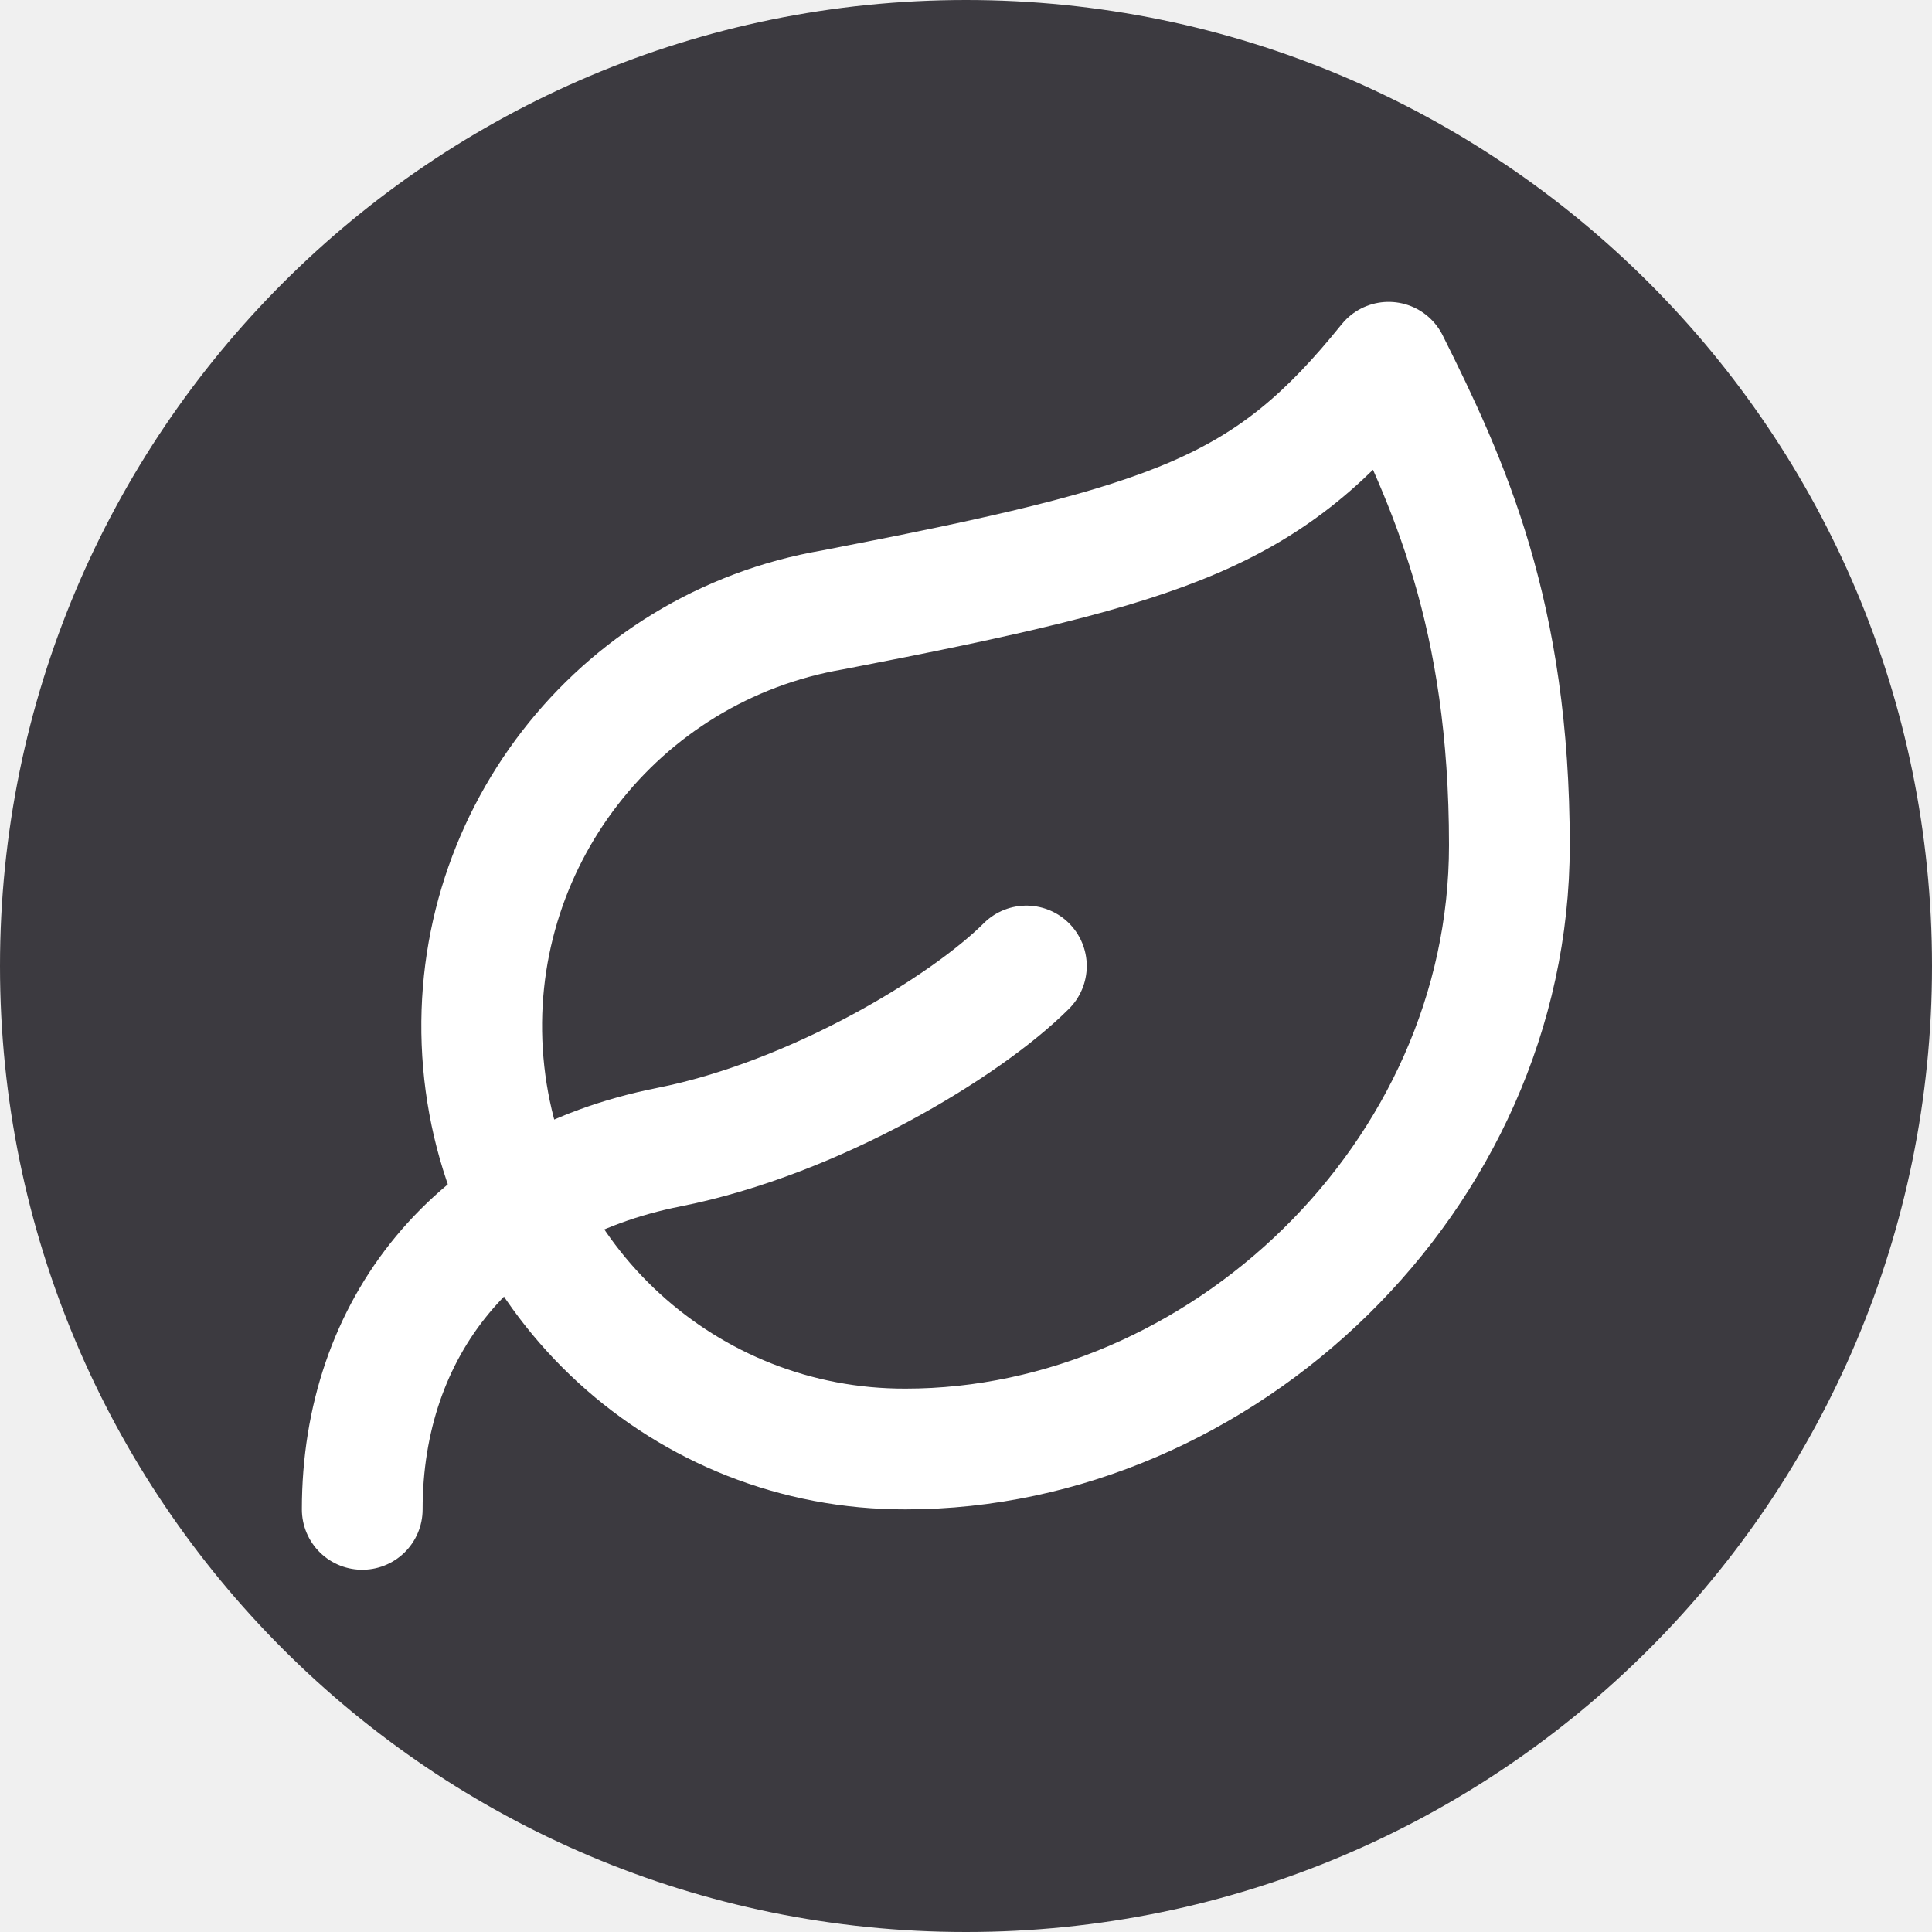
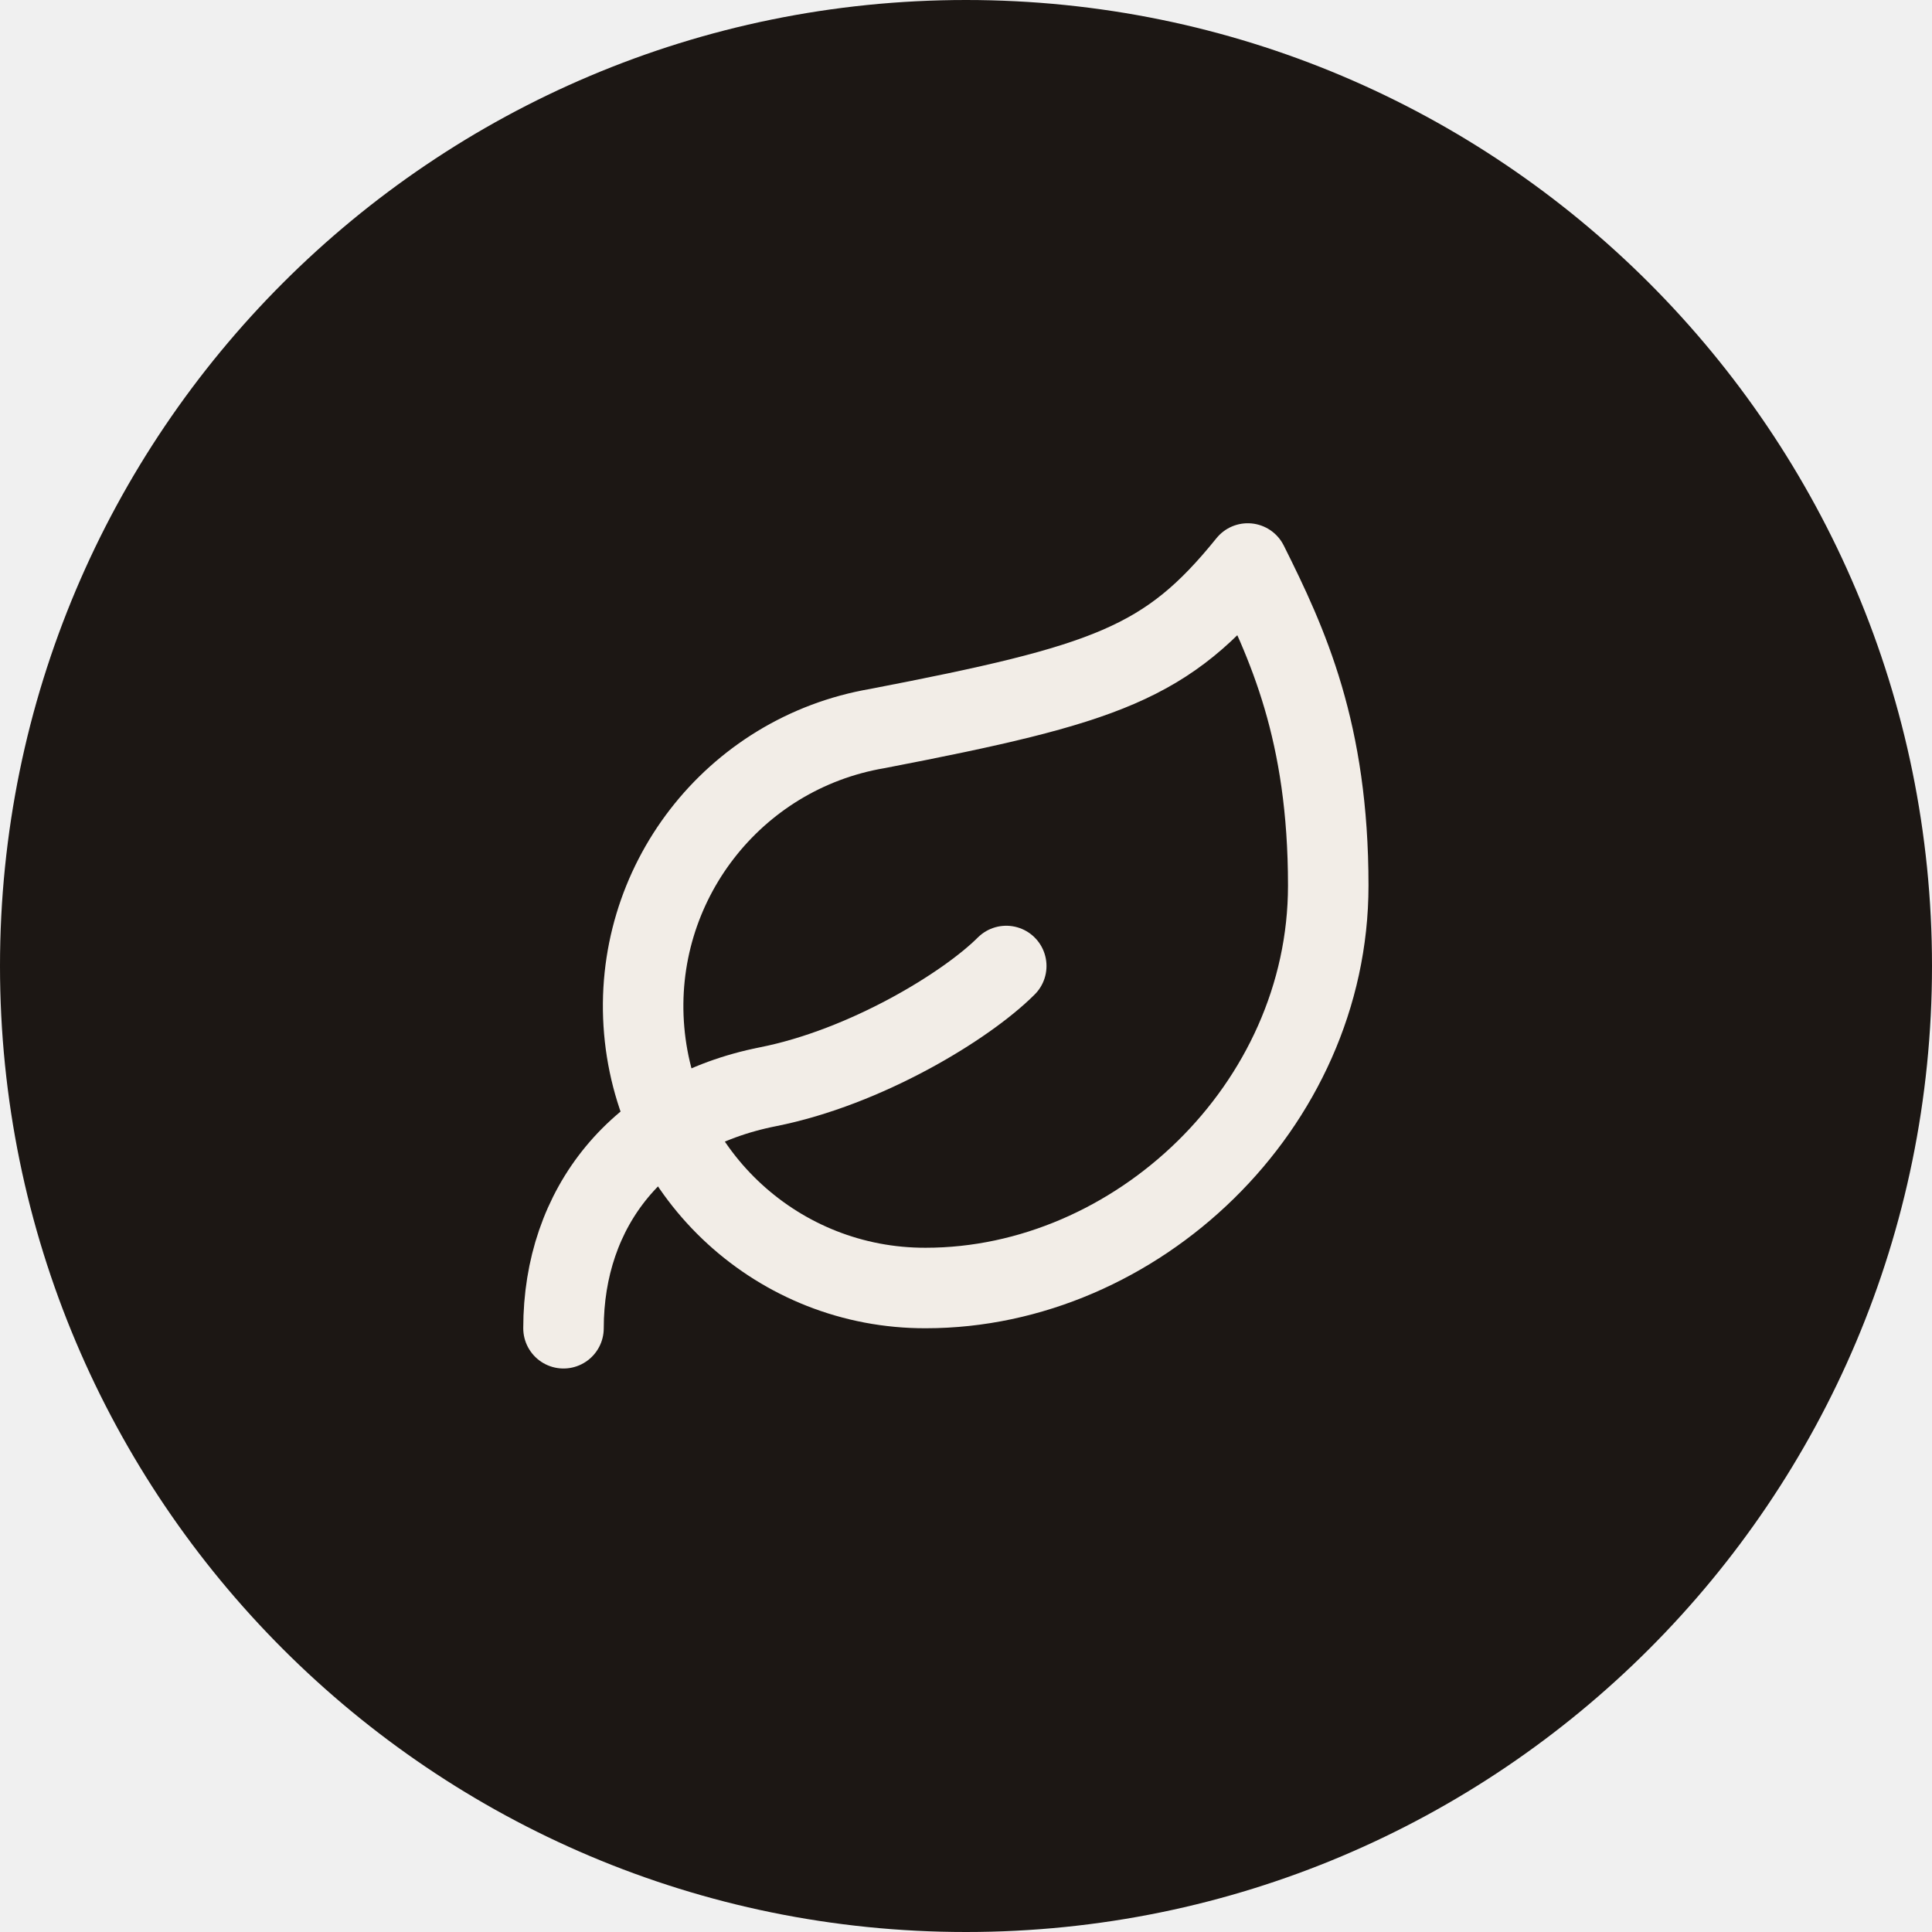
<svg xmlns="http://www.w3.org/2000/svg" viewBox="0 0 24 24" width="512" height="512">
-   <circle cx="12" cy="12" r="12" fill="#3c3a40" />
-   <g transform="translate(3,3) scale(0.75)" fill="none" stroke="white" stroke-width="2" stroke-linecap="round" stroke-linejoin="round">
+   <circle cx="12" cy="12" r="12" fill="#1C1714" />
+   <g transform="translate(6,6) scale(0.5)" fill="none" stroke="#F2EDE7" stroke-width="2" stroke-linecap="round" stroke-linejoin="round">
    <path d="M11 20A7 7 0 0 1 9.8 6.1C15.5 5 17 4.48 19 2c1 2 2 4.18 2 8 0 5.5-4.78 10-10 10Z" />
    <path d="M2 21c0-3 1.85-5.36 5.08-6C9.5 14.52 12 13 13 12" />
  </g>
</svg>
